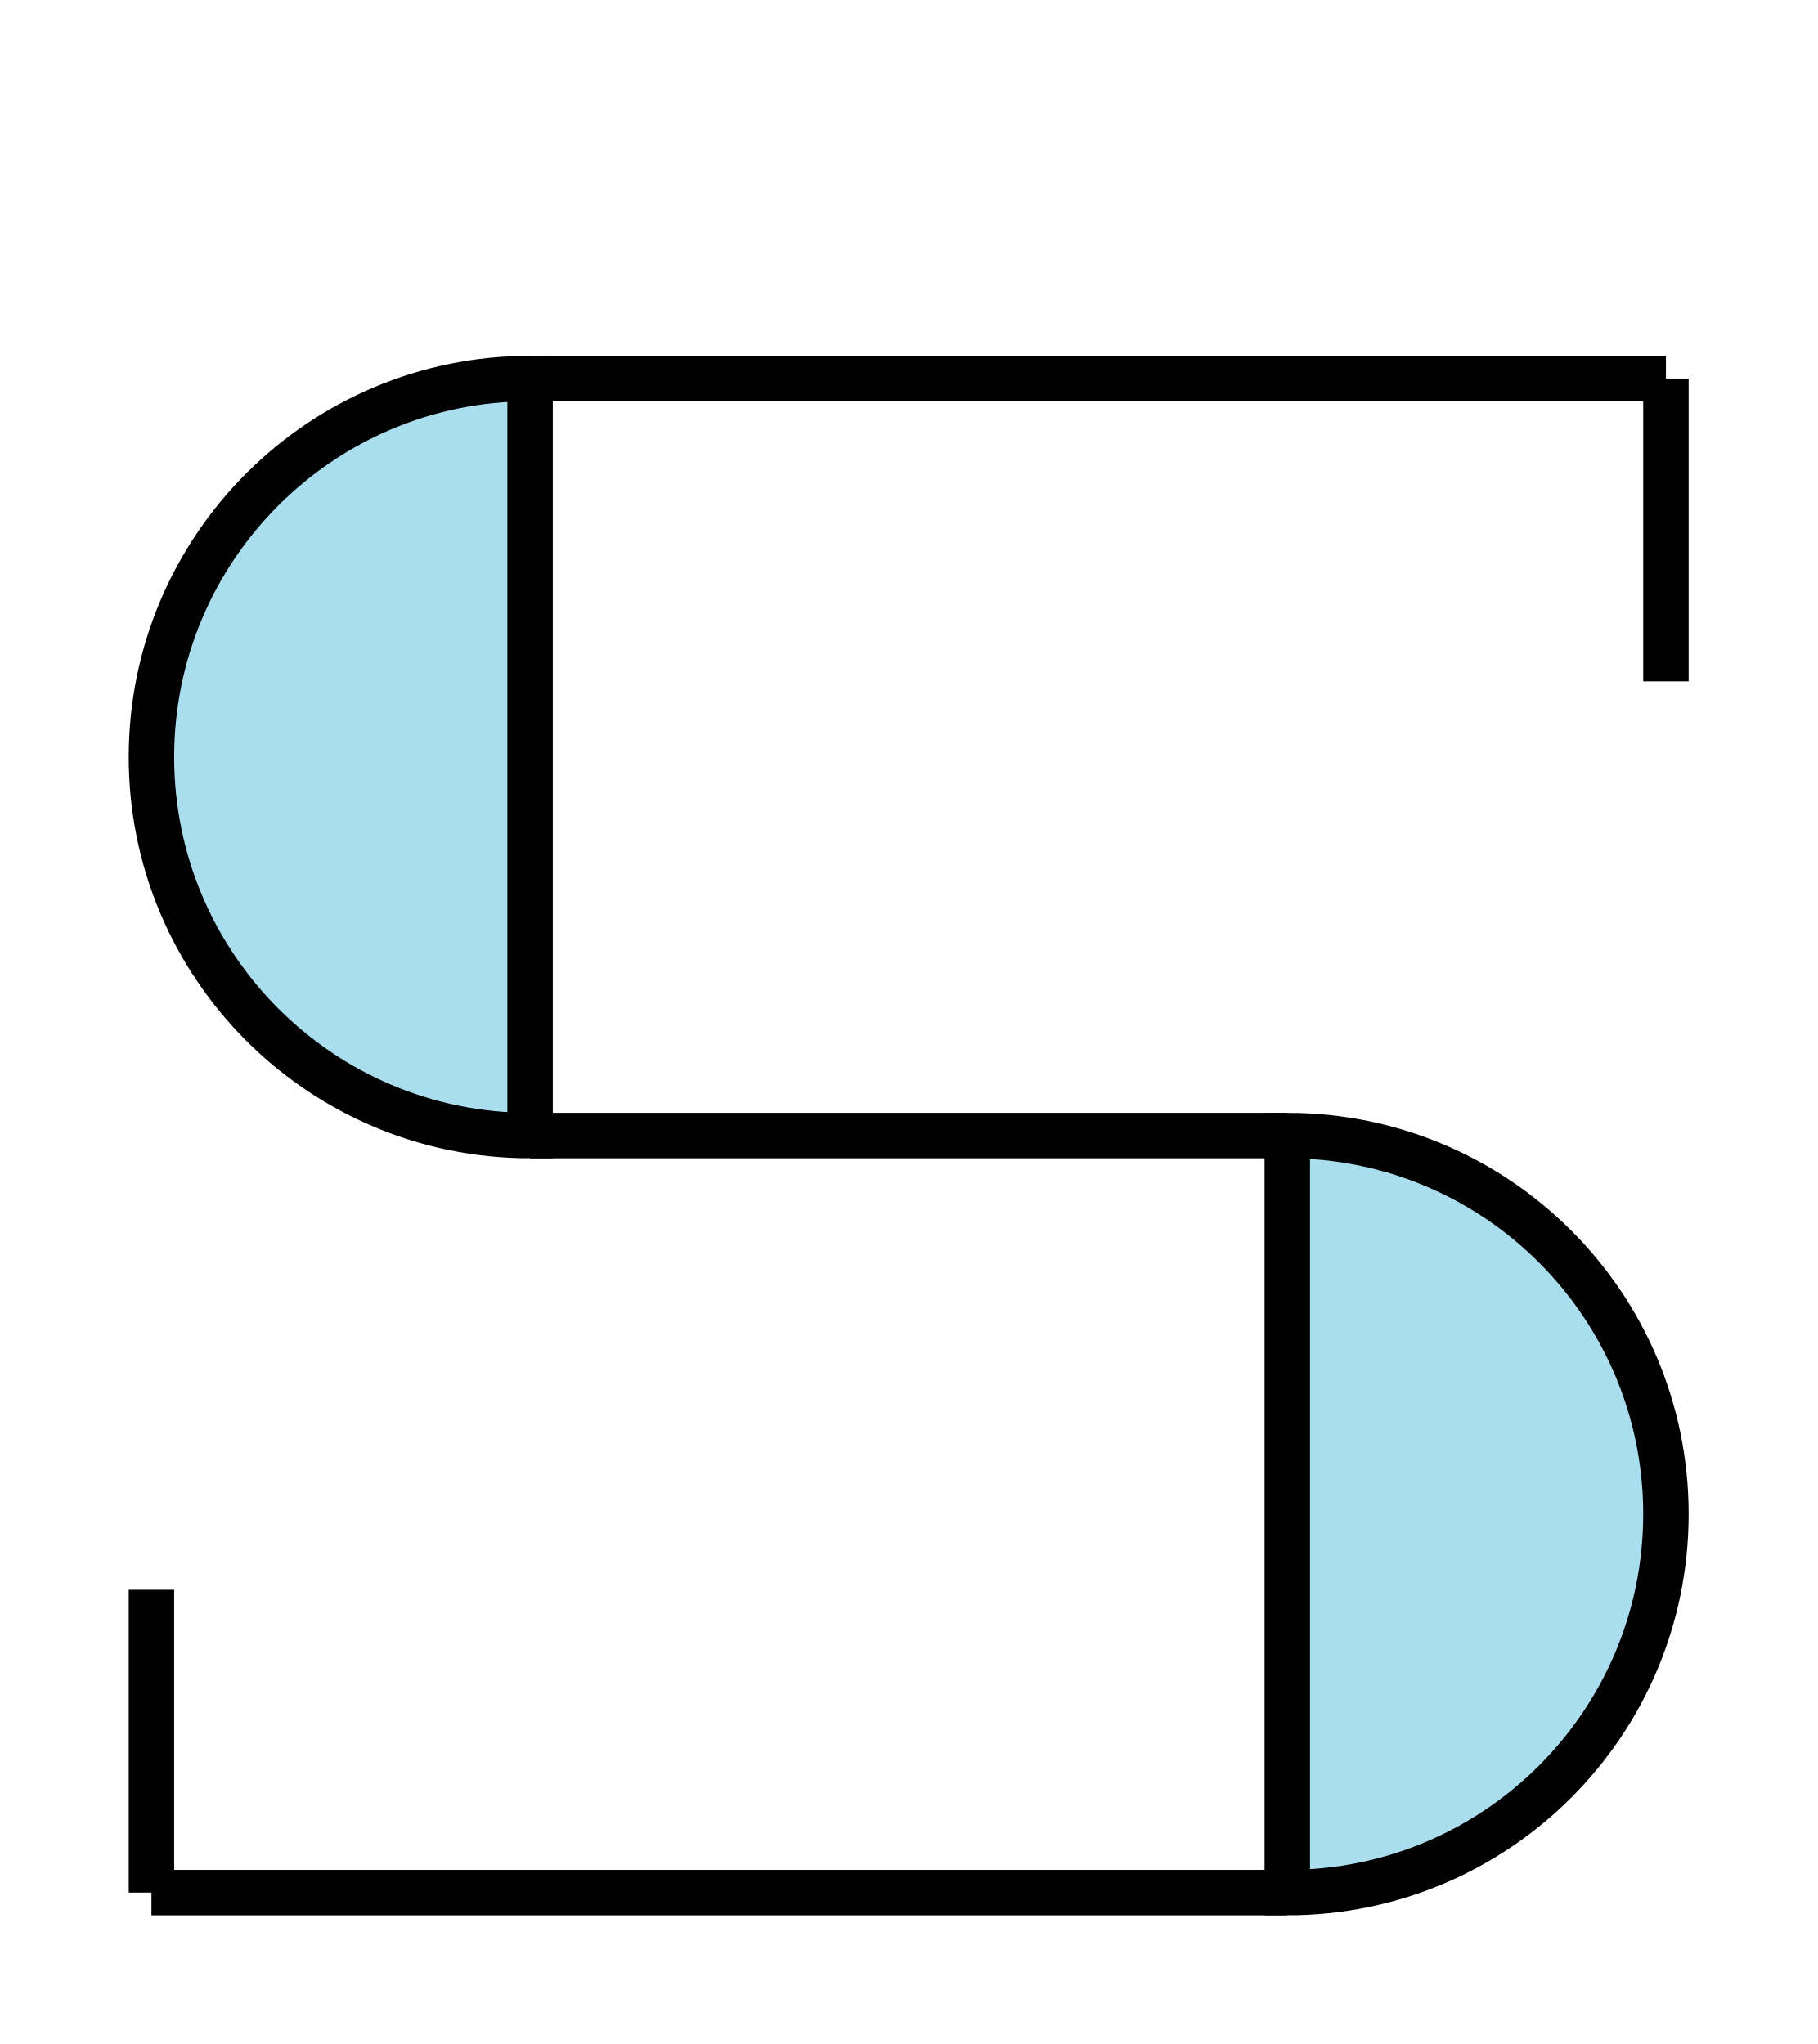
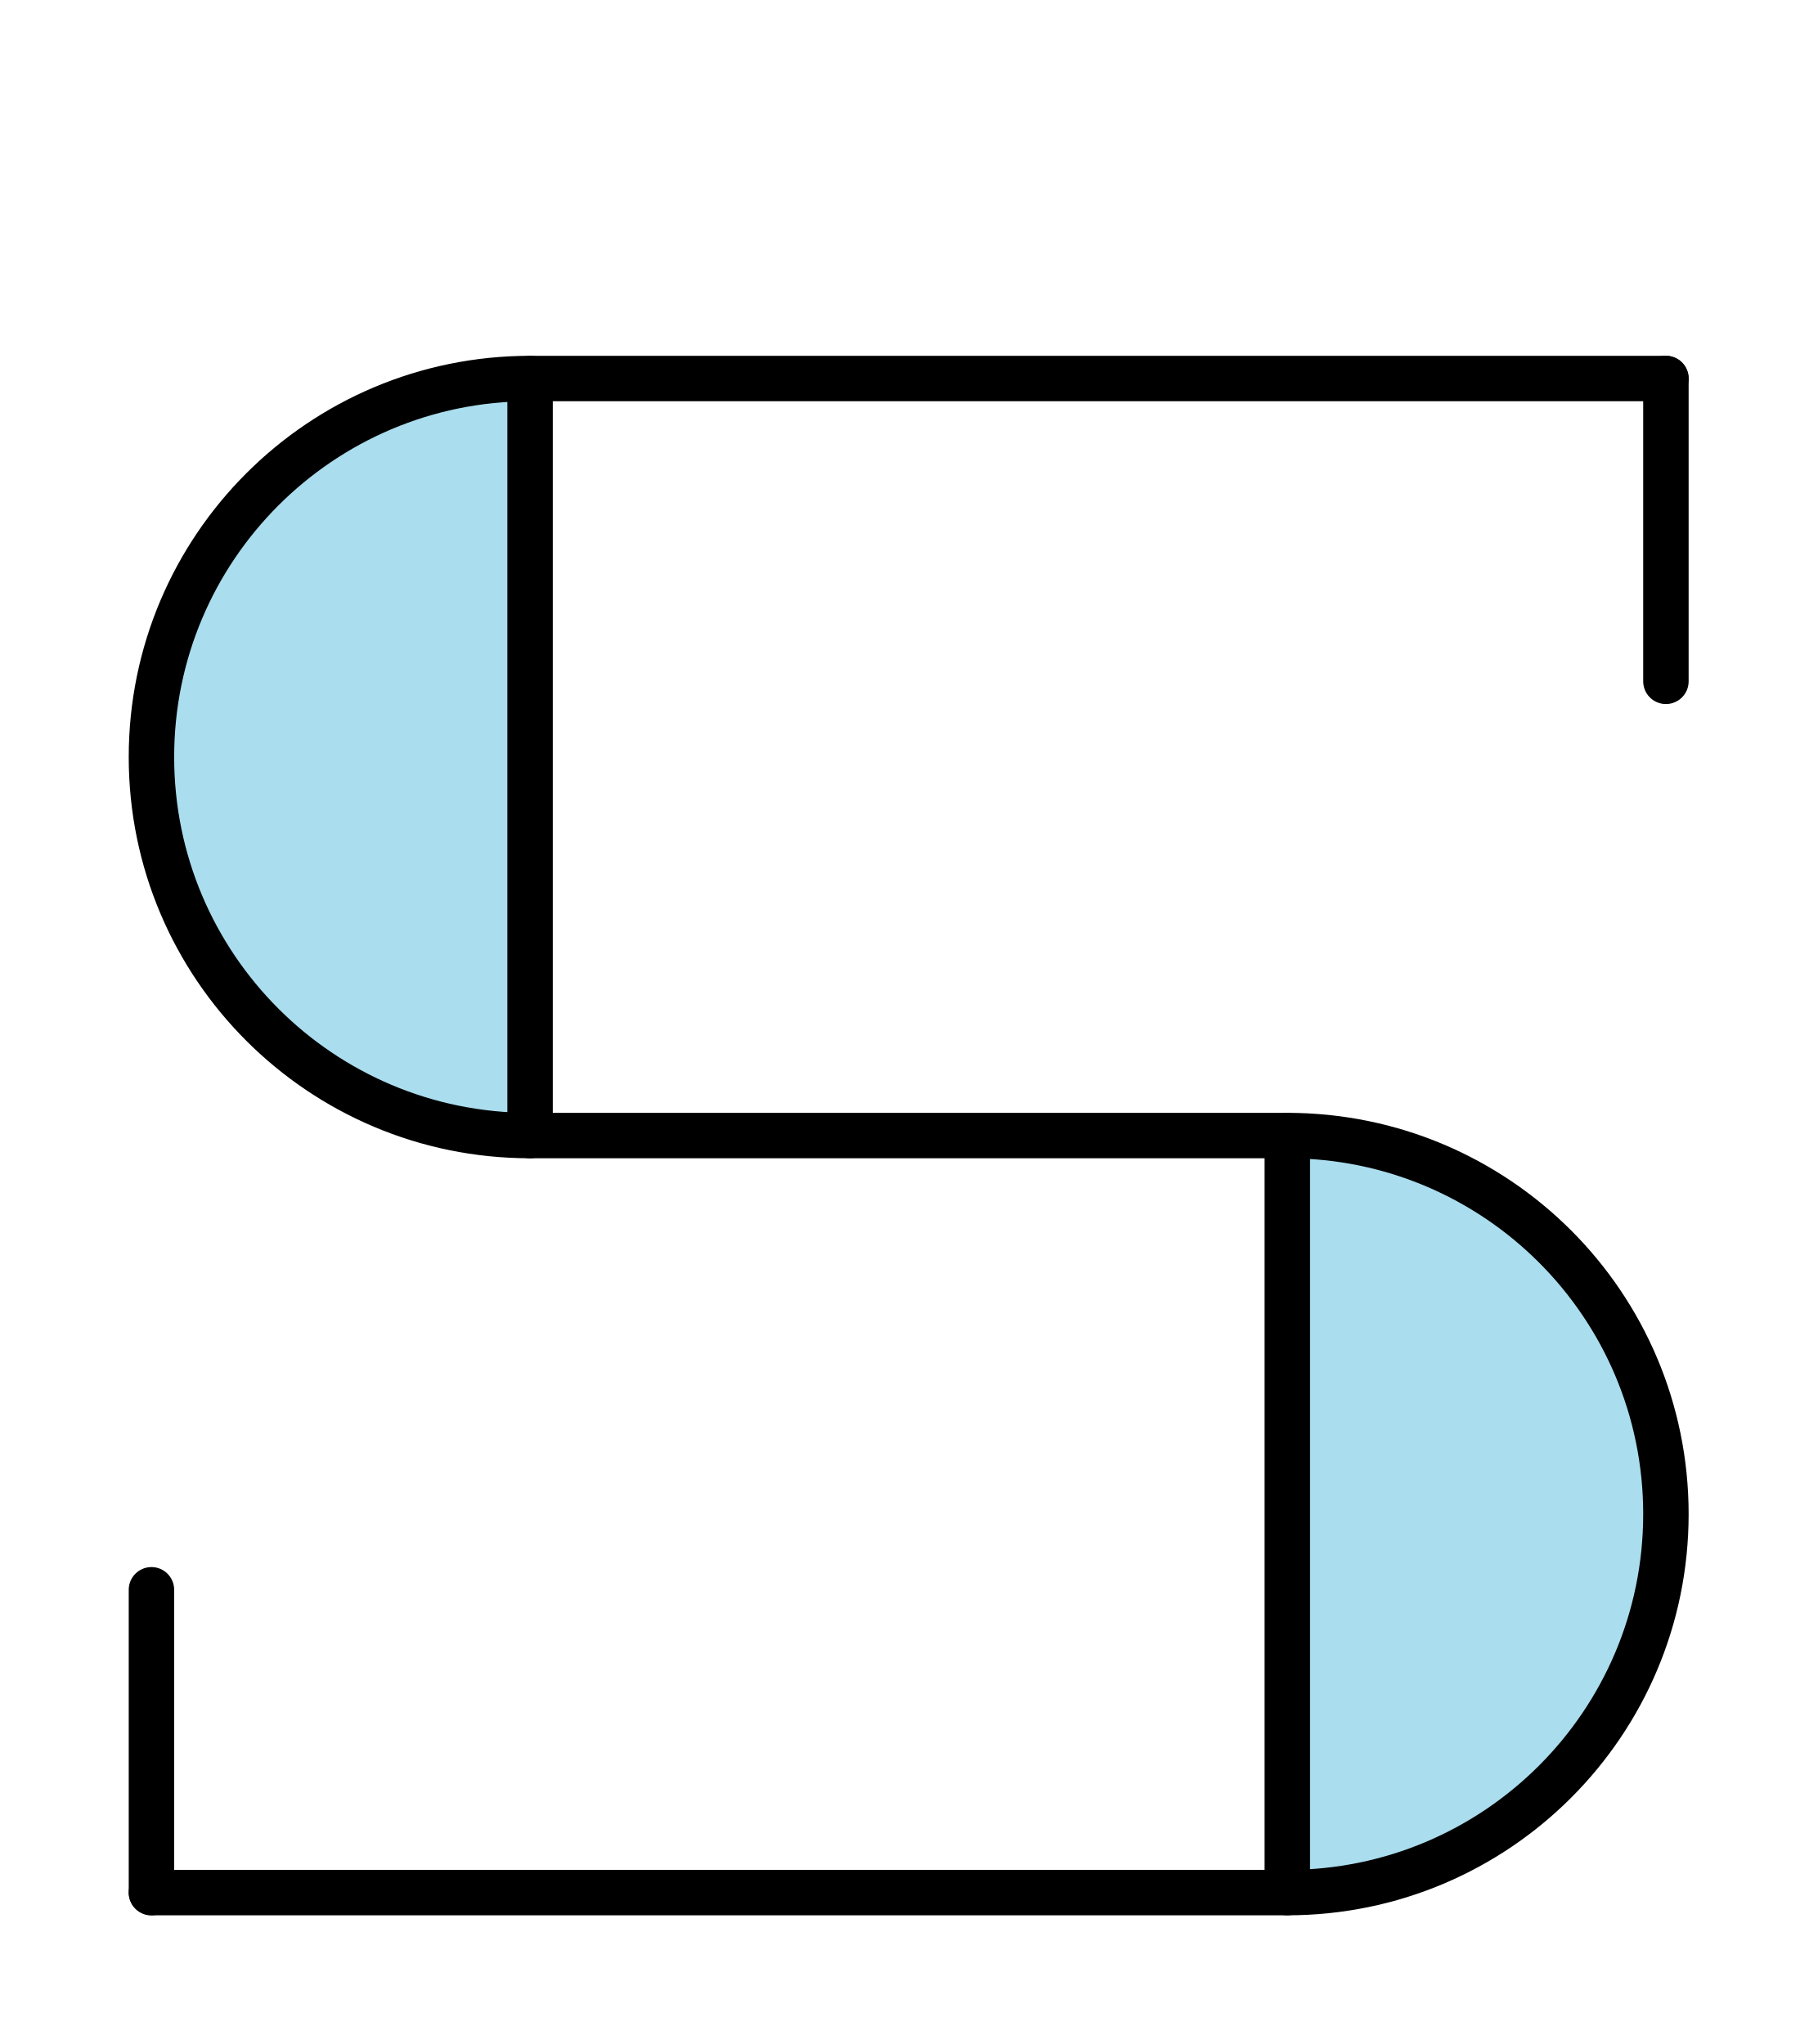
<svg xmlns="http://www.w3.org/2000/svg" width="240" height="270">
-   <style>* {fill: #ade; stroke: #000; stroke-width: 6px;} .vide {fill: none;}</style>
+   <style>* {fill: #ade; stroke: #000; stroke-width: 6px; stroke-linejoin: round;} .vide {fill: none;}</style>
  <g>
    <polygon points="70,50 220,50" />
    <polygon points="70,150 170,150" />
    <polygon points="20,250 170,250" />
    <path d="M 70,50 A 1 1 0 0 0 70,150 Z" />
    <path d="M 170,150 A 1 1 0 0 1 170,250 Z" />
  </g>
  <g>
    <polygon points="220,50 220,90" />
    <polygon points="20,210 20,250" />
  </g>
</svg>
